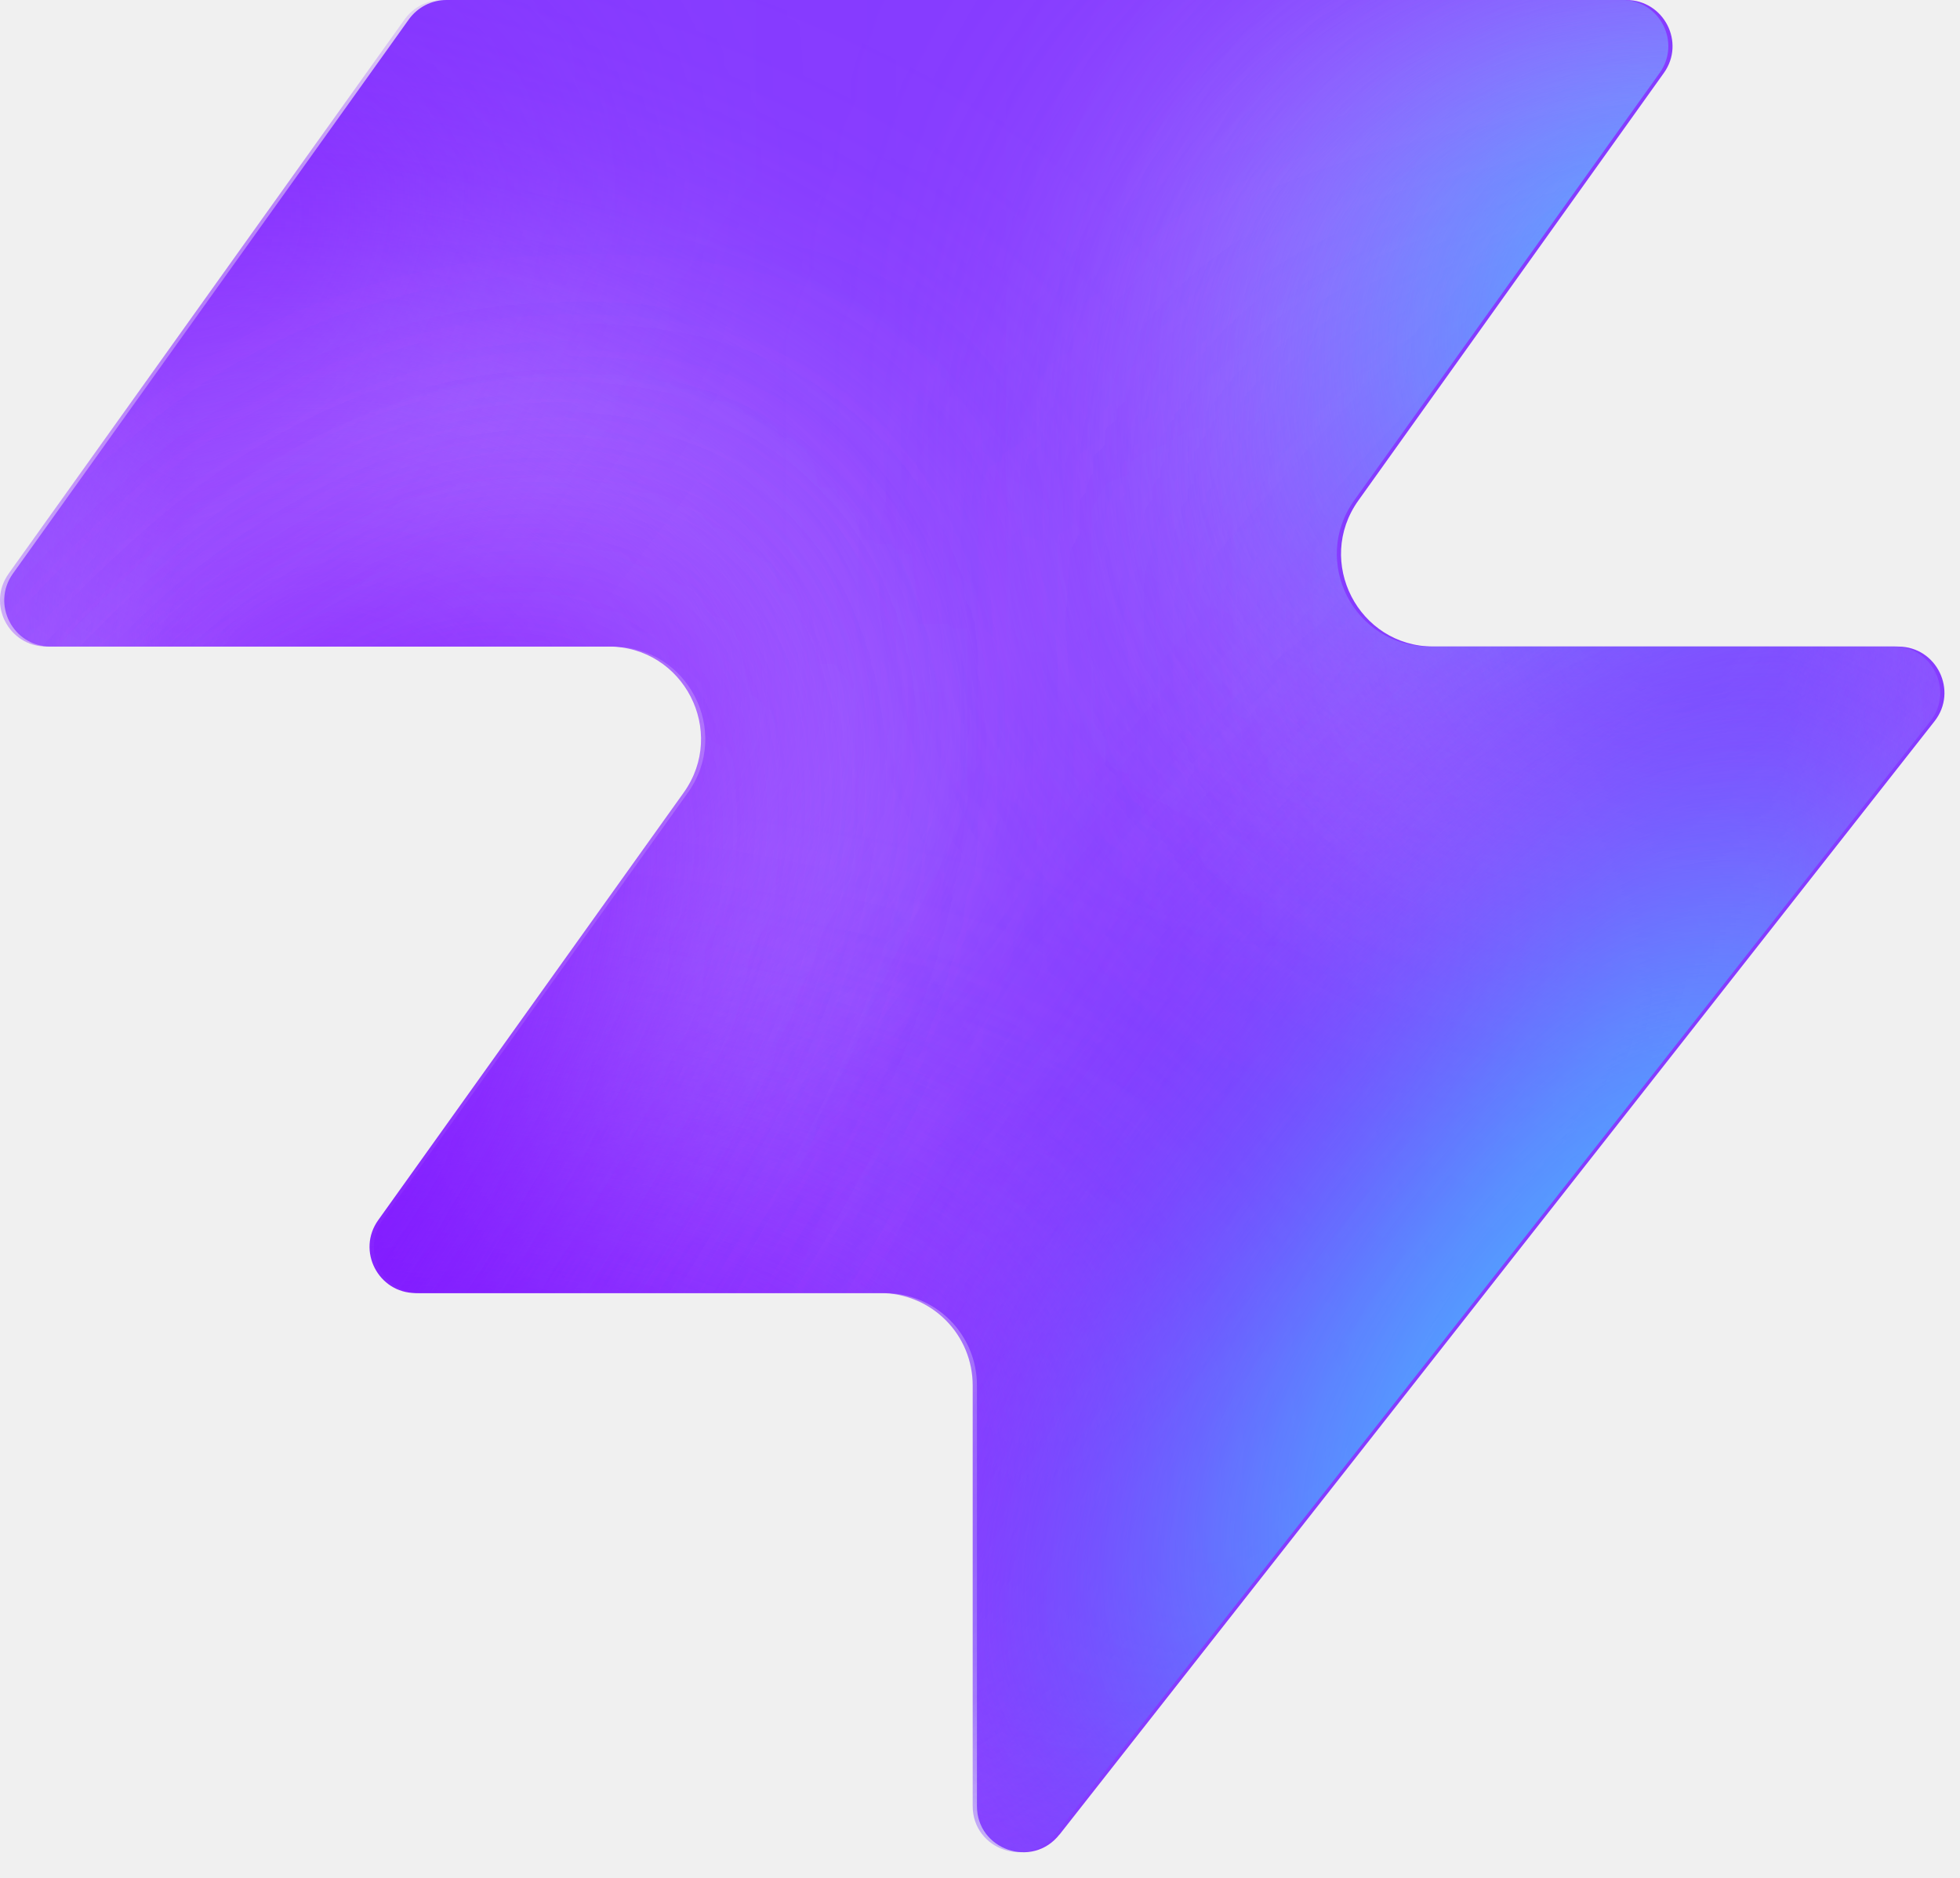
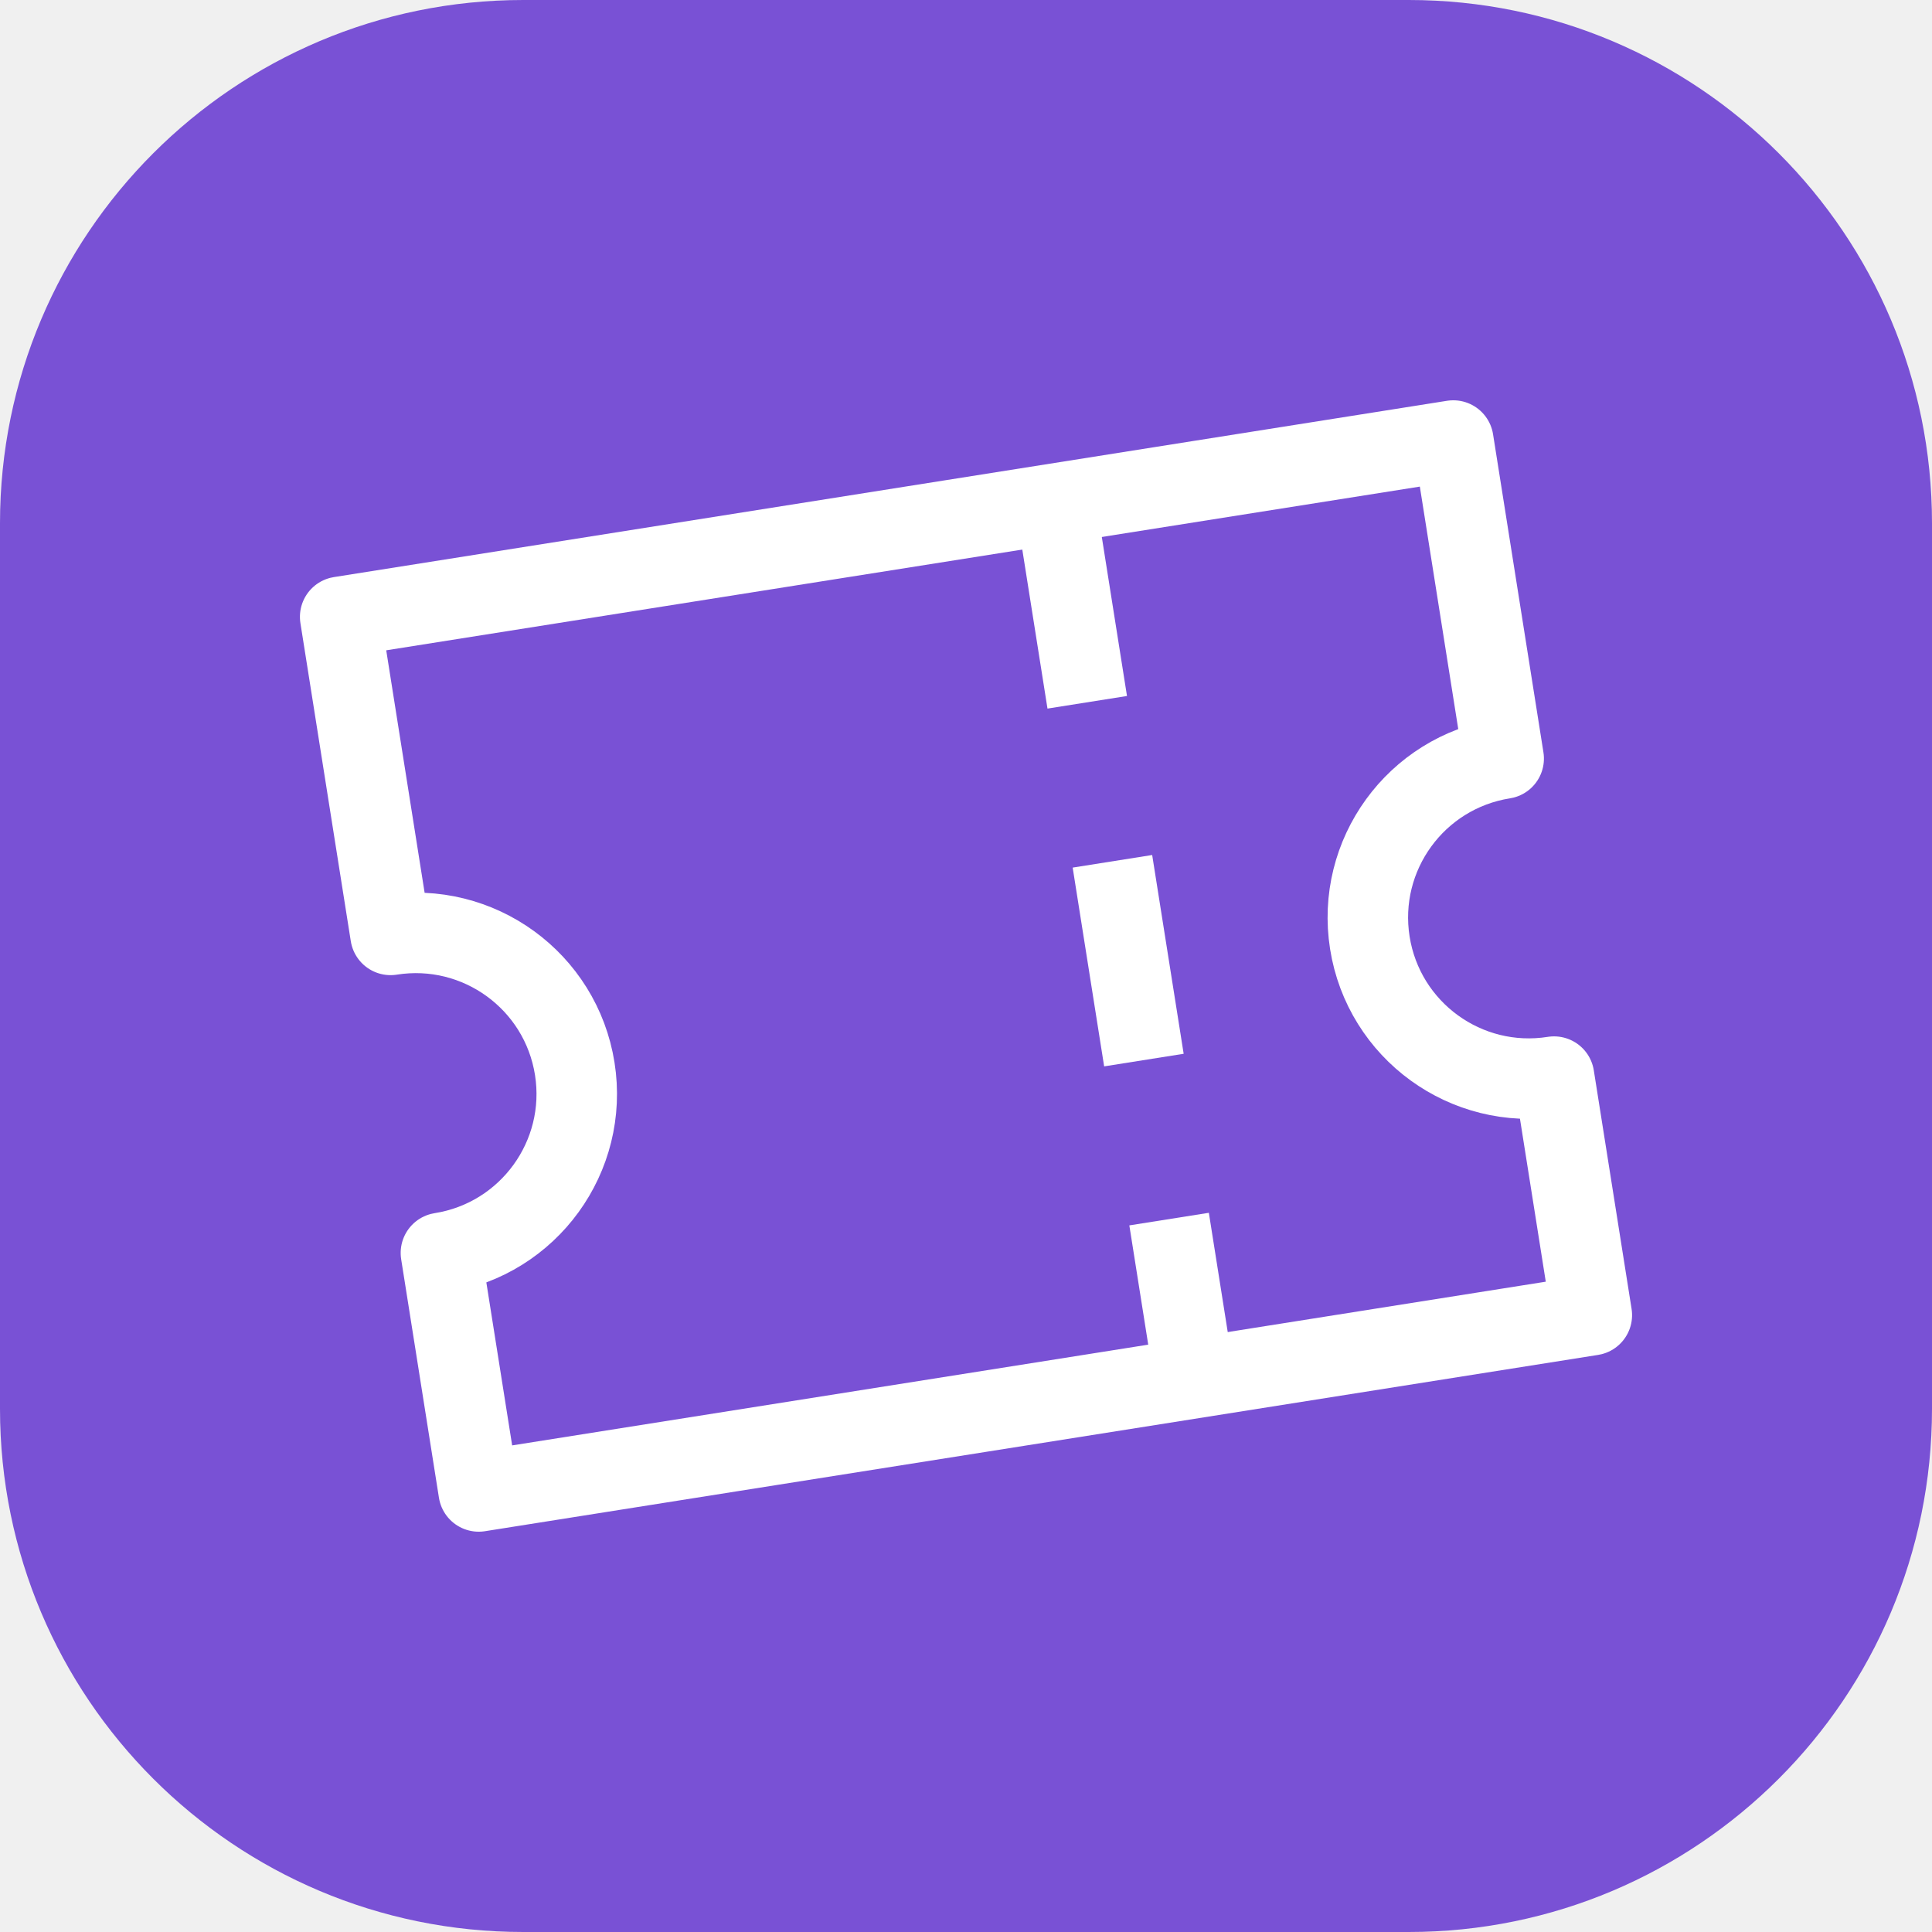
- <svg xmlns="http://www.w3.org/2000/svg" width="48" height="46" fill="none" viewBox="0 0 48 46">
-   <path fill="#863bff" d="M25.946 44.938c-.664.845-2.021.375-2.021-.698V33.937a2.26 2.26 0 0 0-2.262-2.262H10.287c-.92 0-1.456-1.04-.92-1.788l7.48-10.471c1.07-1.497 0-3.578-1.842-3.578H1.237c-.92 0-1.456-1.04-.92-1.788L10.013.474c.214-.297.556-.474.92-.474h28.894c.92 0 1.456 1.04.92 1.788l-7.48 10.471c-1.07 1.498 0 3.579 1.842 3.579h11.377c.943 0 1.473 1.088.89 1.83L25.947 44.94z" style="fill:#863bff;fill:color(display-p3 .525 .23 1);fill-opacity:1" />
-   <mask id="a" width="48" height="46" x="0" y="0" maskUnits="userSpaceOnUse" style="mask-type:alpha">
-     <path fill="#000" d="M25.842 44.938c-.664.844-2.021.375-2.021-.698V33.937a2.26 2.26 0 0 0-2.262-2.262H10.183c-.92 0-1.456-1.04-.92-1.788l7.48-10.471c1.07-1.498 0-3.579-1.842-3.579H1.133c-.92 0-1.456-1.04-.92-1.787L9.91.473c.214-.297.556-.474.92-.474h28.894c.92 0 1.456 1.04.92 1.788l-7.48 10.471c-1.07 1.498 0 3.578 1.842 3.578h11.377c.943 0 1.473 1.088.89 1.832L25.843 44.94z" style="fill:#000;fill-opacity:1" />
-   </mask>
-   <g mask="url(#a)">
-     <g filter="url(#b)">
-       <ellipse cx="5.508" cy="14.704" fill="#ede6ff" rx="5.508" ry="14.704" style="fill:#ede6ff;fill:color(display-p3 .927 .903 1);fill-opacity:1" transform="matrix(.00324 1 1 -.00324 -4.47 31.516)" />
-     </g>
-     <g filter="url(#c)">
-       <ellipse cx="10.399" cy="29.851" fill="#ede6ff" rx="10.399" ry="29.851" style="fill:#ede6ff;fill:color(display-p3 .927 .903 1);fill-opacity:1" transform="matrix(.00324 1 1 -.00324 -39.328 7.883)" />
-     </g>
-     <g filter="url(#d)">
-       <ellipse cx="5.508" cy="30.487" fill="#7e14ff" rx="5.508" ry="30.487" style="fill:#7e14ff;fill:color(display-p3 .492 .077 1);fill-opacity:1" transform="rotate(89.814 -25.913 -14.639)scale(1 -1)" />
-     </g>
-     <g filter="url(#e)">
-       <ellipse cx="5.508" cy="30.599" fill="#7e14ff" rx="5.508" ry="30.599" style="fill:#7e14ff;fill:color(display-p3 .492 .077 1);fill-opacity:1" transform="rotate(89.814 -32.644 -3.334)scale(1 -1)" />
-     </g>
-     <g filter="url(#f)">
-       <ellipse cx="5.508" cy="30.599" fill="#7e14ff" rx="5.508" ry="30.599" style="fill:#7e14ff;fill:color(display-p3 .492 .077 1);fill-opacity:1" transform="matrix(.00324 1 1 -.00324 -34.34 30.47)" />
-     </g>
-     <g filter="url(#g)">
-       <ellipse cx="14.072" cy="22.078" fill="#ede6ff" rx="14.072" ry="22.078" style="fill:#ede6ff;fill:color(display-p3 .927 .903 1);fill-opacity:1" transform="rotate(93.35 24.506 48.493)scale(-1 1)" />
-     </g>
-     <g filter="url(#h)">
-       <ellipse cx="3.47" cy="21.501" fill="#7e14ff" rx="3.47" ry="21.501" style="fill:#7e14ff;fill:color(display-p3 .492 .077 1);fill-opacity:1" transform="rotate(89.009 28.708 47.59)scale(-1 1)" />
-     </g>
-     <g filter="url(#i)">
-       <ellipse cx="3.47" cy="21.501" fill="#7e14ff" rx="3.47" ry="21.501" style="fill:#7e14ff;fill:color(display-p3 .492 .077 1);fill-opacity:1" transform="rotate(89.009 28.708 47.59)scale(-1 1)" />
-     </g>
-     <g filter="url(#j)">
-       <ellipse cx=".387" cy="8.972" fill="#7e14ff" rx="4.407" ry="29.108" style="fill:#7e14ff;fill:color(display-p3 .492 .077 1);fill-opacity:1" transform="rotate(39.51 .387 8.972)" />
-     </g>
-     <g filter="url(#k)">
-       <ellipse cx="47.523" cy="-6.092" fill="#7e14ff" rx="4.407" ry="29.108" style="fill:#7e14ff;fill:color(display-p3 .492 .077 1);fill-opacity:1" transform="rotate(37.892 47.523 -6.092)" />
-     </g>
-     <g filter="url(#l)">
-       <ellipse cx="41.412" cy="6.333" fill="#47bfff" rx="5.971" ry="9.665" style="fill:#47bfff;fill:color(display-p3 .28 .748 1);fill-opacity:1" transform="rotate(37.892 41.412 6.333)" />
-     </g>
-     <g filter="url(#m)">
-       <ellipse cx="-1.879" cy="38.332" fill="#7e14ff" rx="4.407" ry="29.108" style="fill:#7e14ff;fill:color(display-p3 .492 .077 1);fill-opacity:1" transform="rotate(37.892 -1.88 38.332)" />
-     </g>
-     <g filter="url(#n)">
-       <ellipse cx="-1.879" cy="38.332" fill="#7e14ff" rx="4.407" ry="29.108" style="fill:#7e14ff;fill:color(display-p3 .492 .077 1);fill-opacity:1" transform="rotate(37.892 -1.88 38.332)" />
-     </g>
-     <g filter="url(#o)">
-       <ellipse cx="35.651" cy="29.907" fill="#7e14ff" rx="4.407" ry="29.108" style="fill:#7e14ff;fill:color(display-p3 .492 .077 1);fill-opacity:1" transform="rotate(37.892 35.651 29.907)" />
-     </g>
-     <g filter="url(#p)">
-       <ellipse cx="38.418" cy="32.4" fill="#47bfff" rx="5.971" ry="15.297" style="fill:#47bfff;fill:color(display-p3 .28 .748 1);fill-opacity:1" transform="rotate(37.892 38.418 32.4)" />
-     </g>
+ <svg xmlns="http://www.w3.org/2000/svg" viewBox="0 0 48 48">
+   <rect width="48" height="48" rx="13" fill="#7951d5" />
+   <g transform="rotate(-9 24 24)" fill="none" stroke="#fff" stroke-width="2" stroke-linejoin="round">
+     <path d="M10 13h28v8a4 4 0 0 0 0 8v6H10v-6a4 4 0 0 0 0-8v-8Z" />
+     <path d="M28 13v5m0 4v5m0 4v4" />
  </g>
-   <defs>
-     <filter id="b" width="60.045" height="41.654" x="-19.77" y="16.149" color-interpolation-filters="sRGB" filterUnits="userSpaceOnUse">
-       <feFlood flood-opacity="0" result="BackgroundImageFix" />
-       <feBlend in="SourceGraphic" in2="BackgroundImageFix" result="shape" />
-       <feGaussianBlur result="effect1_foregroundBlur_2002_17158" stdDeviation="7.659" />
-     </filter>
-     <filter id="c" width="90.34" height="51.437" x="-54.613" y="-7.533" color-interpolation-filters="sRGB" filterUnits="userSpaceOnUse">
-       <feFlood flood-opacity="0" result="BackgroundImageFix" />
-       <feBlend in="SourceGraphic" in2="BackgroundImageFix" result="shape" />
-       <feGaussianBlur result="effect1_foregroundBlur_2002_17158" stdDeviation="7.659" />
-     </filter>
-     <filter id="d" width="79.355" height="29.4" x="-49.64" y="2.03" color-interpolation-filters="sRGB" filterUnits="userSpaceOnUse">
-       <feFlood flood-opacity="0" result="BackgroundImageFix" />
-       <feBlend in="SourceGraphic" in2="BackgroundImageFix" result="shape" />
-       <feGaussianBlur result="effect1_foregroundBlur_2002_17158" stdDeviation="4.596" />
-     </filter>
-     <filter id="e" width="79.579" height="29.4" x="-45.045" y="20.029" color-interpolation-filters="sRGB" filterUnits="userSpaceOnUse">
-       <feFlood flood-opacity="0" result="BackgroundImageFix" />
-       <feBlend in="SourceGraphic" in2="BackgroundImageFix" result="shape" />
-       <feGaussianBlur result="effect1_foregroundBlur_2002_17158" stdDeviation="4.596" />
-     </filter>
-     <filter id="f" width="79.579" height="29.4" x="-43.513" y="21.178" color-interpolation-filters="sRGB" filterUnits="userSpaceOnUse">
-       <feFlood flood-opacity="0" result="BackgroundImageFix" />
-       <feBlend in="SourceGraphic" in2="BackgroundImageFix" result="shape" />
-       <feGaussianBlur result="effect1_foregroundBlur_2002_17158" stdDeviation="4.596" />
-     </filter>
-     <filter id="g" width="74.749" height="58.852" x="15.756" y="-17.901" color-interpolation-filters="sRGB" filterUnits="userSpaceOnUse">
-       <feFlood flood-opacity="0" result="BackgroundImageFix" />
-       <feBlend in="SourceGraphic" in2="BackgroundImageFix" result="shape" />
-       <feGaussianBlur result="effect1_foregroundBlur_2002_17158" stdDeviation="7.659" />
-     </filter>
-     <filter id="h" width="61.377" height="25.362" x="23.548" y="2.284" color-interpolation-filters="sRGB" filterUnits="userSpaceOnUse">
-       <feFlood flood-opacity="0" result="BackgroundImageFix" />
-       <feBlend in="SourceGraphic" in2="BackgroundImageFix" result="shape" />
-       <feGaussianBlur result="effect1_foregroundBlur_2002_17158" stdDeviation="4.596" />
-     </filter>
-     <filter id="i" width="61.377" height="25.362" x="23.548" y="2.284" color-interpolation-filters="sRGB" filterUnits="userSpaceOnUse">
-       <feFlood flood-opacity="0" result="BackgroundImageFix" />
-       <feBlend in="SourceGraphic" in2="BackgroundImageFix" result="shape" />
-       <feGaussianBlur result="effect1_foregroundBlur_2002_17158" stdDeviation="4.596" />
-     </filter>
-     <filter id="j" width="56.045" height="63.649" x="-27.636" y="-22.853" color-interpolation-filters="sRGB" filterUnits="userSpaceOnUse">
-       <feFlood flood-opacity="0" result="BackgroundImageFix" />
-       <feBlend in="SourceGraphic" in2="BackgroundImageFix" result="shape" />
-       <feGaussianBlur result="effect1_foregroundBlur_2002_17158" stdDeviation="4.596" />
-     </filter>
-     <filter id="k" width="54.814" height="64.646" x="20.116" y="-38.415" color-interpolation-filters="sRGB" filterUnits="userSpaceOnUse">
-       <feFlood flood-opacity="0" result="BackgroundImageFix" />
-       <feBlend in="SourceGraphic" in2="BackgroundImageFix" result="shape" />
-       <feGaussianBlur result="effect1_foregroundBlur_2002_17158" stdDeviation="4.596" />
-     </filter>
-     <filter id="l" width="33.541" height="35.313" x="24.641" y="-11.323" color-interpolation-filters="sRGB" filterUnits="userSpaceOnUse">
-       <feFlood flood-opacity="0" result="BackgroundImageFix" />
-       <feBlend in="SourceGraphic" in2="BackgroundImageFix" result="shape" />
-       <feGaussianBlur result="effect1_foregroundBlur_2002_17158" stdDeviation="4.596" />
-     </filter>
-     <filter id="m" width="54.814" height="64.646" x="-29.286" y="6.009" color-interpolation-filters="sRGB" filterUnits="userSpaceOnUse">
-       <feFlood flood-opacity="0" result="BackgroundImageFix" />
-       <feBlend in="SourceGraphic" in2="BackgroundImageFix" result="shape" />
-       <feGaussianBlur result="effect1_foregroundBlur_2002_17158" stdDeviation="4.596" />
-     </filter>
-     <filter id="n" width="54.814" height="64.646" x="-29.286" y="6.009" color-interpolation-filters="sRGB" filterUnits="userSpaceOnUse">
-       <feFlood flood-opacity="0" result="BackgroundImageFix" />
-       <feBlend in="SourceGraphic" in2="BackgroundImageFix" result="shape" />
-       <feGaussianBlur result="effect1_foregroundBlur_2002_17158" stdDeviation="4.596" />
-     </filter>
-     <filter id="o" width="54.814" height="64.646" x="8.244" y="-2.416" color-interpolation-filters="sRGB" filterUnits="userSpaceOnUse">
-       <feFlood flood-opacity="0" result="BackgroundImageFix" />
-       <feBlend in="SourceGraphic" in2="BackgroundImageFix" result="shape" />
-       <feGaussianBlur result="effect1_foregroundBlur_2002_17158" stdDeviation="4.596" />
-     </filter>
-     <filter id="p" width="39.409" height="43.623" x="18.713" y="10.588" color-interpolation-filters="sRGB" filterUnits="userSpaceOnUse">
-       <feFlood flood-opacity="0" result="BackgroundImageFix" />
-       <feBlend in="SourceGraphic" in2="BackgroundImageFix" result="shape" />
-       <feGaussianBlur result="effect1_foregroundBlur_2002_17158" stdDeviation="4.596" />
-     </filter>
-   </defs>
</svg>
